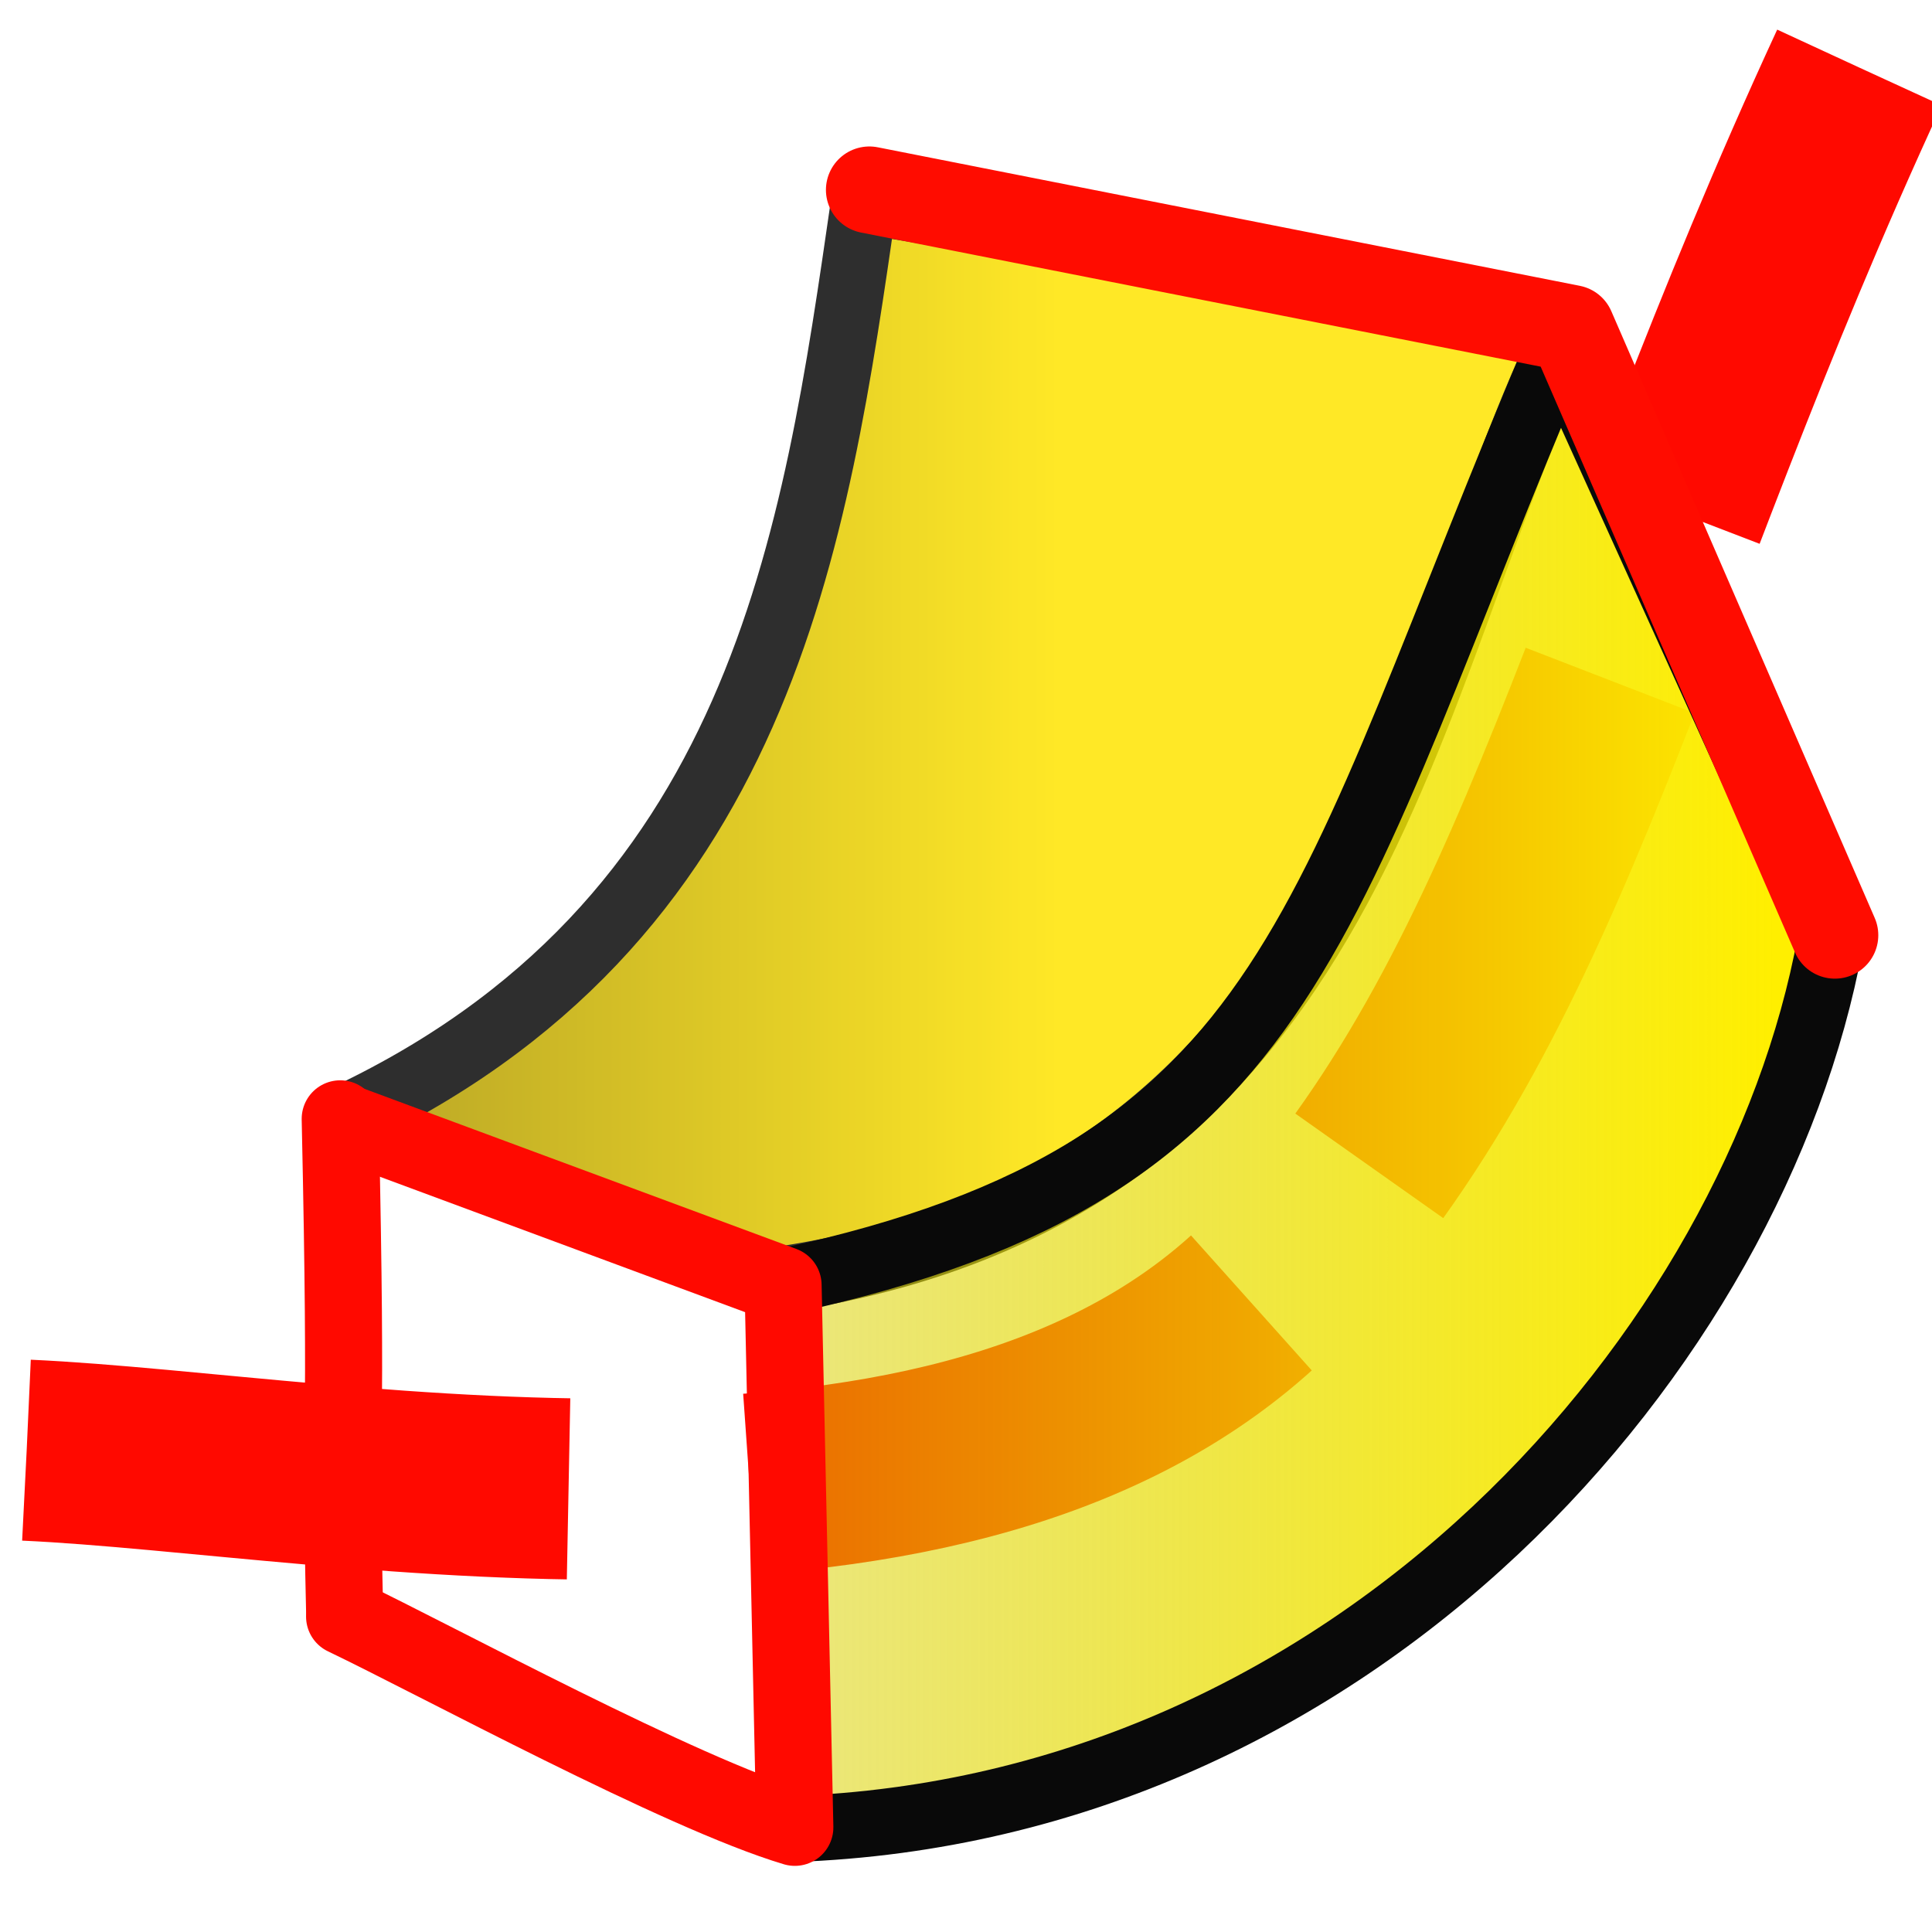
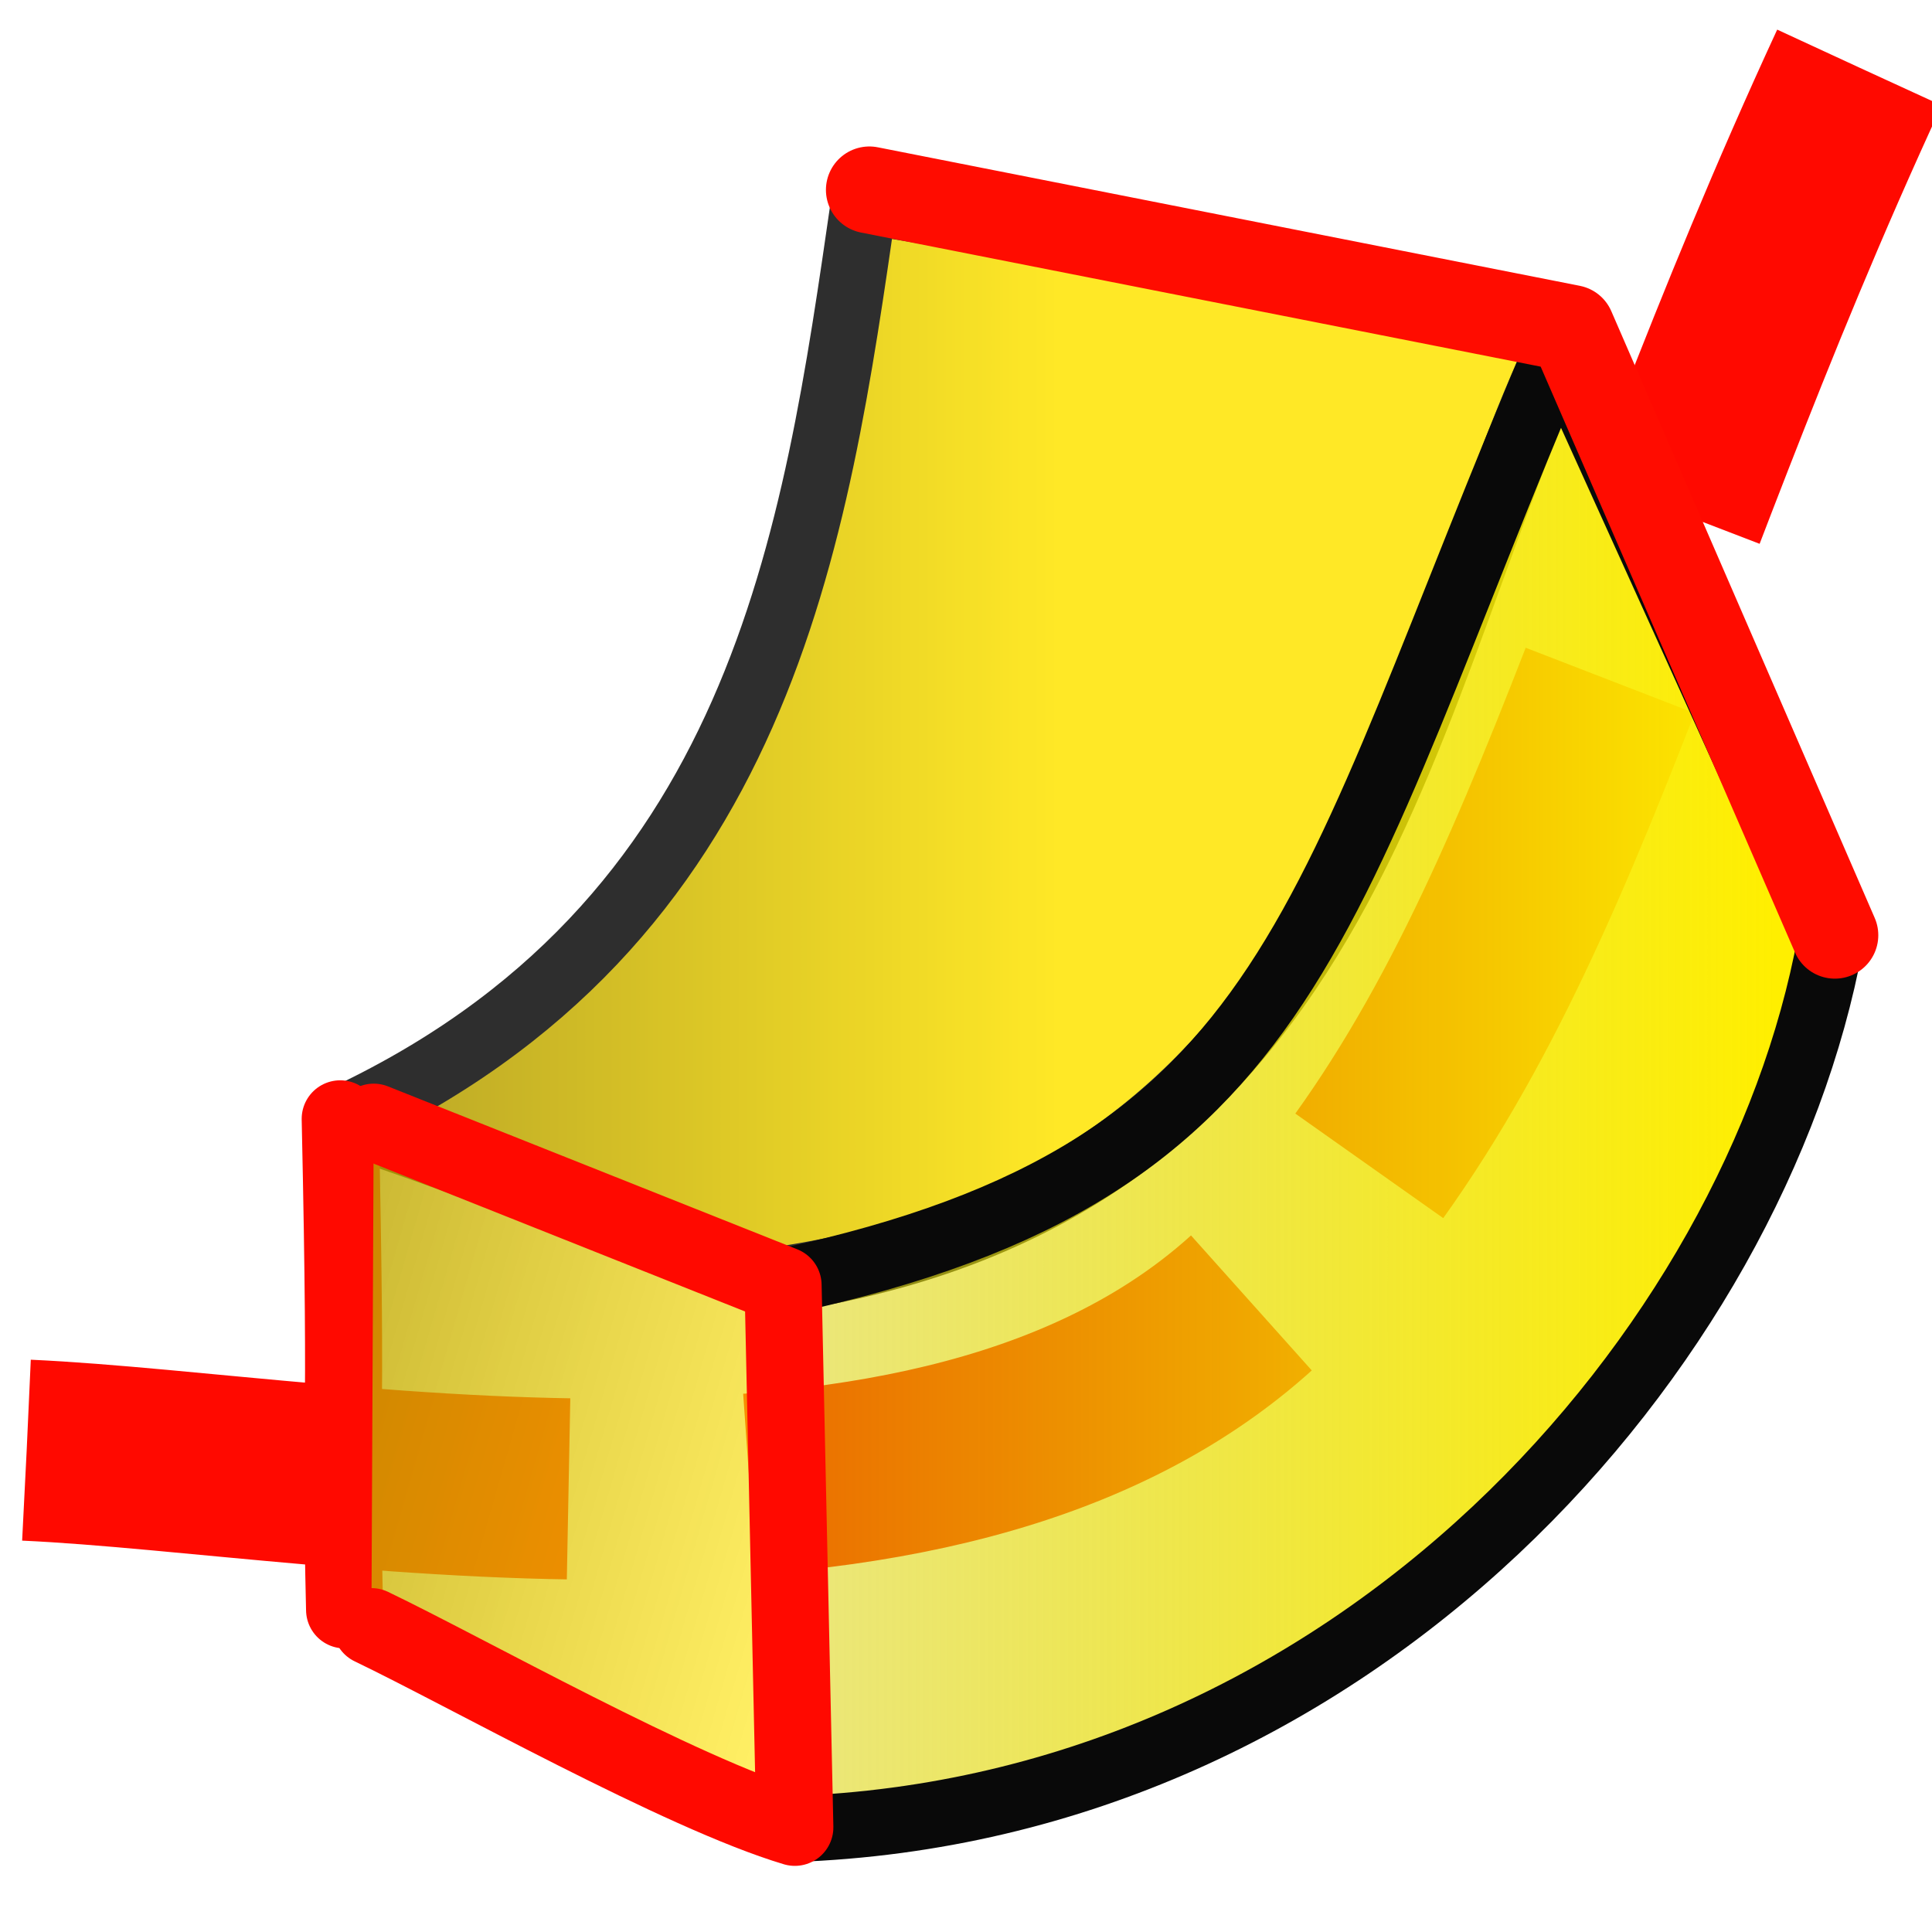
<svg xmlns="http://www.w3.org/2000/svg" xmlns:ns1="http://www.openswatchbook.org/uri/2009/osb" xmlns:xlink="http://www.w3.org/1999/xlink" width="64px" height="64px" id="svg3364" version="1.1">
  <defs id="defs3366">
+     <linearGradient id="linearGradient4187">
+       <stop id="stop4189" offset="0" style="stop-color:#7a6600;stop-opacity:1" />
+       <stop id="stop4191" offset="1" style="stop-color:#ffe400;stop-opacity:0.608" />
+     </linearGradient>
    <linearGradient ns1:paint="gradient" id="linearGradient4178">
      <stop style="stop-color:#d3cc00;stop-opacity:0.443" offset="0" id="stop4180" />
      <stop style="stop-color:#ffef00;stop-opacity:1" offset="1" id="stop4182" />
    </linearGradient>
    <linearGradient id="linearGradient4166">
      <stop style="stop-color:#7a6600;stop-opacity:1" offset="0" id="stop4168" />
      <stop style="stop-color:#ffe400;stop-opacity:1" offset="1" id="stop4170" />
    </linearGradient>
    <linearGradient id="linearGradient4513" ns1:paint="solid">
      <stop style="stop-color:#ff0900;stop-opacity:1;" offset="0" id="stop4515" />
    </linearGradient>
    <marker orient="auto" refY="0.0" refX="0.0" id="Arrow2Lstart" style="overflow:visible">
      <path id="path3909" style="fill-rule:evenodd;stroke-width:0.625;stroke-linejoin:round" d="M 8.719,4.034 L -2.207,0.016 L 8.719,-4.002 C 6.973,-1.63 6.983,1.616 8.719,4.034 z " transform="scale(1.1) translate(1,0)" />
    </marker>
    <linearGradient id="linearGradient3864" ns1:paint="gradient">
      <stop id="stop3866" offset="0" style="stop-color:#71b2f8;stop-opacity:0.443;" />
      <stop id="stop3868" offset="1" style="stop-color:#002795;stop-opacity:1;" />
    </linearGradient>
    <radialGradient xlink:href="#linearGradient3864" id="radialGradient2571" gradientUnits="userSpaceOnUse" cx="342.583" cy="27.257" fx="342.583" fy="27.257" r="19.571" gradientTransform="matrix(1.625841,0.5434973,-8.8819886e-2,0.2656996,-215.0241,-170.9019)" />
    <radialGradient xlink:href="#linearGradient3593" id="radialGradient3352" gradientUnits="userSpaceOnUse" cx="345.284" cy="15.561" fx="345.284" fy="15.561" r="19.571" gradientTransform="translate(-0.1767767,-2.65165)" />
    <linearGradient id="linearGradient3593">
      <stop style="stop-color:#c8e0f9;stop-opacity:1;" offset="0" id="stop3595" />
      <stop style="stop-color:#637dca;stop-opacity:1;" offset="1" id="stop3597" />
    </linearGradient>
    <radialGradient xlink:href="#linearGradient3593" id="radialGradient3354" gradientUnits="userSpaceOnUse" cx="330.638" cy="39.963" fx="330.638" fy="39.963" r="19.571" gradientTransform="translate(-0.1767767,-2.65165)" />
    <radialGradient xlink:href="#linearGradient3864" id="radialGradient3369" gradientUnits="userSpaceOnUse" gradientTransform="matrix(1.625841,0.5434973,-8.8819886e-2,0.2656996,-461.8107,-173.0627)" cx="342.583" cy="27.257" fx="342.583" fy="27.257" r="19.571" />
    <linearGradient xlink:href="#linearGradient4178" id="linearGradient3828" x1="20.383" y1="32.634" x2="52.727" y2="32.634" gradientUnits="userSpaceOnUse" gradientTransform="matrix(1.163079,0,0,1.139634,-2.516598,3.415141)" />
    <linearGradient xlink:href="#linearGradient3864-1" id="linearGradient3828-2" x1="20.383" y1="32.634" x2="52.727" y2="32.634" gradientUnits="userSpaceOnUse" />
    <linearGradient id="linearGradient3864-1">
      <stop id="stop3866-6" offset="0" style="stop-color:#71b2f8;stop-opacity:1;" />
      <stop id="stop3868-7" offset="1" style="stop-color:#002795;stop-opacity:1;" />
    </linearGradient>
    <linearGradient gradientTransform="matrix(1.163079,0,0,1.139634,-26.25599,14.32278)" y2="32.634" x2="52.727" y1="32.634" x1="20.383" gradientUnits="userSpaceOnUse" id="linearGradient3845" xlink:href="#linearGradient4166" />
+     <linearGradient xlink:href="#linearGradient4187" id="linearGradient4179" x1="-6.898" y1="38.97" x2="27.606" y2="48.85" gradientUnits="userSpaceOnUse" />
  </defs>
  <g id="layer1">
    <path style="opacity:0.85;fill:url(#linearGradient3845);fill-opacity:1;stroke:#090909;stroke-width:2.187;stroke-linecap:butt;stroke-linejoin:round;stroke-miterlimit:4;stroke-opacity:1;stroke-dasharray:none" d="m 11.202,37.131 c 0.252,-0.071 10.905,3.842 14.378,5.297 C 45.317,39.629 46.266,22.51 52.096,10.582 L 28.627,6.653 c -1.621,11.175 -3.335,23.984 -17.426,30.478 z" id="path3820-1" />
    <path style="fill:none;stroke:#ff0900;stroke-width:2.553;stroke-linecap:round;stroke-linejoin:bevel;stroke-miterlimit:4;stroke-opacity:1;stroke-dasharray:none;stroke-dashoffset:0;marker:none;visibility:visible;display:inline;overflow:visible;enable-background:accumulate" d="m 11.415,53.329 c -0.163,-6.916 0.103,-4.923 -0.145,-16.266" id="path3918-3" />
    <path style="fill:none;stroke:#ff0900;stroke-width:6;stroke-linecap:butt;stroke-linejoin:miter;stroke-miterlimit:30.3;stroke-opacity:1;stroke-dasharray:18, 6;stroke-dashoffset:0;marker-start:none" d="M 0.884,48.039 C 11.331,48.513 32.686,53.004 42.745,41.872 51.278,32.43 53.497,19.759 61.595,2.24" id="path3885" />
    <path style="fill:url(#linearGradient3828);fill-opacity:1;fill-rule:nonzero;stroke:#090909;stroke-width:2.187;stroke-linecap:butt;stroke-linejoin:round;stroke-miterlimit:4;stroke-opacity:1;stroke-dasharray:none" d="m 26.04,42.436 0.226,18.152 C 44.979,59.943 58.16,44.64 60.629,31.212 L 51.672,11.437 C 43.638,30.278 43.168,38.742 26.04,42.436 z" id="path3820" />
    <path style="fill:none;stroke:#ff0c00;stroke-width:2.878;stroke-linecap:round;stroke-linejoin:round;stroke-miterlimit:4;stroke-opacity:1;stroke-dasharray:none" d="m 28.799,6.291 23.257,4.589 8.726,20.1" id="path3864" />
-     <path style="fill:none;stroke:#ff0900;stroke-width:2.553;stroke-linecap:round;stroke-linejoin:round;stroke-miterlimit:4;stroke-opacity:1;stroke-dasharray:none;stroke-dashoffset:0;marker:none;visibility:visible;display:inline;overflow:visible;enable-background:accumulate" d="m 11.381,37.174 14.559,5.398 0.39,17.961 C 22.55,59.403 14.498,55.027 11.415,53.551" id="path3918-3-1" />
+     <path style="display:inline;overflow:visible;visibility:visible;fill:url(#linearGradient4179);fill-opacity:1;stroke:#ff0900;stroke-width:2.553;stroke-linecap:round;stroke-linejoin:round;stroke-miterlimit:4;stroke-dasharray:none;stroke-dashoffset:0;stroke-opacity:1;marker:none;enable-background:accumulate" d="m 12.38,37.174 13.56,5.398 0.39,17.961 C 22.55,59.403 15.386,55.36 12.303,53.884" id="path3918-3-1" />
  </g>
</svg>
